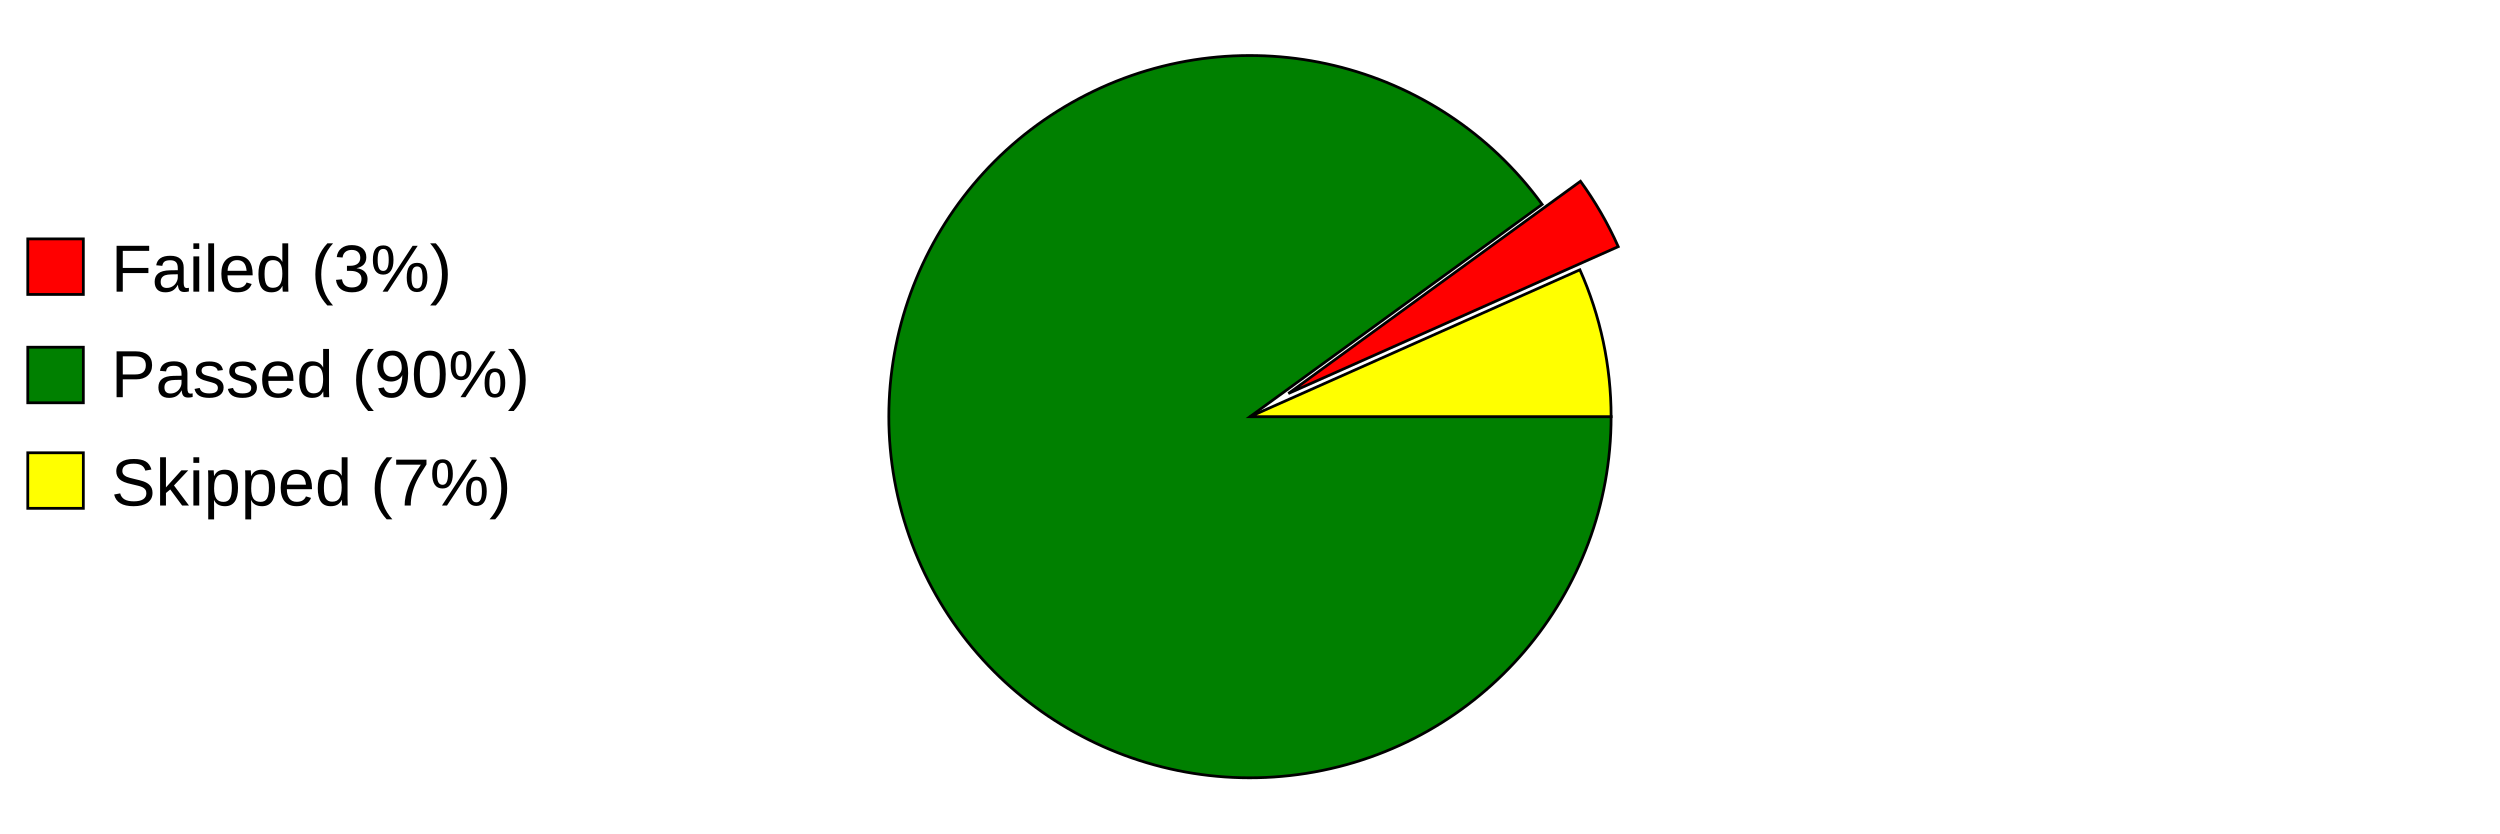
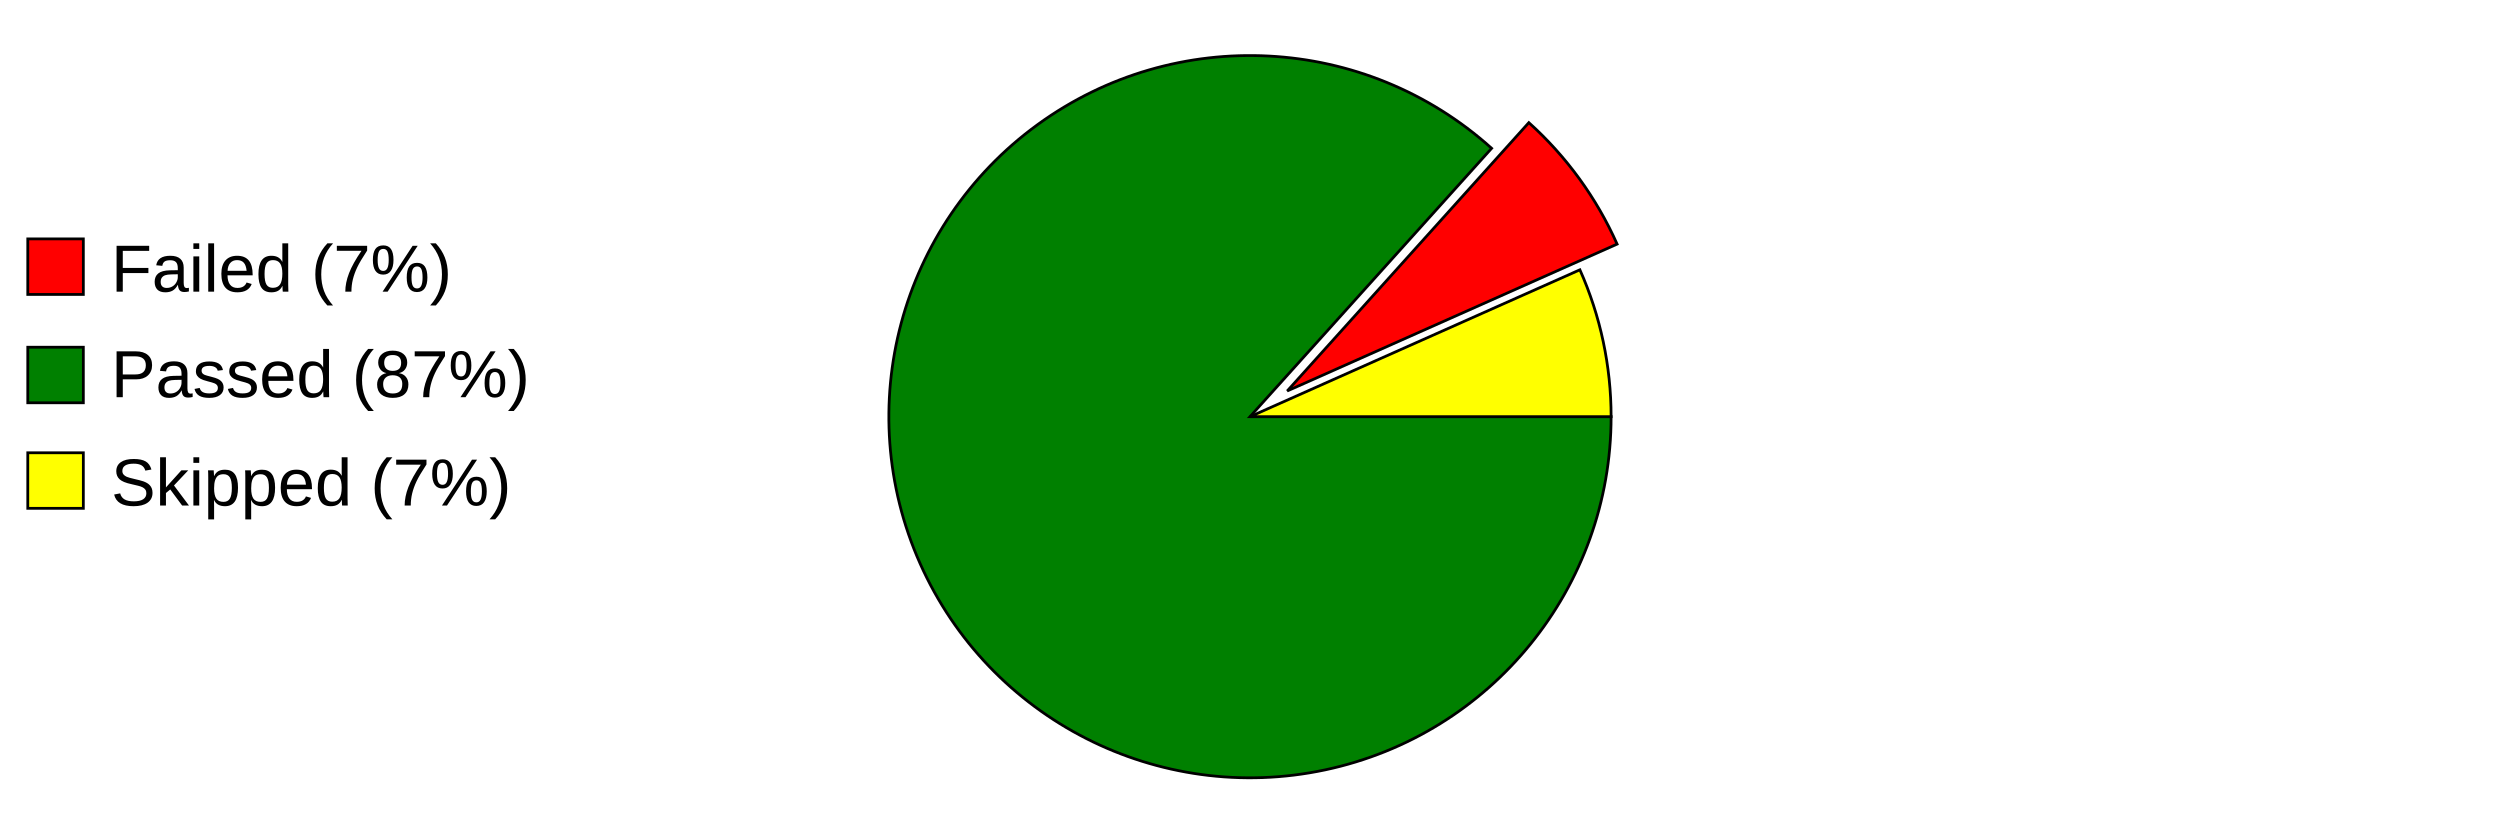
<svg xmlns="http://www.w3.org/2000/svg" preserveAspectRatio="xMidYMid meet" width="600" height="200" viewBox="0 0 900 300">
  <defs>
    <style type="text/css">
                        
				            .axistitle { font-weight:bold; font-size:24px; font-family:Arial; text-anchor:middle; }
				            .xgrid, .ygrid, .legendtext { font-weight:normal; font-size:24px; font-family:Arial; }
				            .xgrid {text-anchor:middle;}
				            .ygrid {text-anchor:end;}
				            .gridline { stroke:black; stroke-width:1; }
				            .values { fill:black; stroke:none; text-anchor:middle; font-size:12px; font-weight:bold; }
	   		            
                    </style>
  </defs>
  <svg id="graphzone" preserveAspectRatio="xMidYMid meet" x="0" y="0">
    <rect style="fill:red;stroke-width:1;stroke:black;" x="10" y="86" width="20" height="20" />
-     <text class="legendtext" x="40" y="105">Failed (3%)
+     <text class="legendtext" x="40" y="105">Failed (7%)
                    </text>
    <rect style="fill:green;stroke-width:1;stroke:black;" x="10" y="125" width="20" height="20" />
-     <text class="legendtext" x="40" y="143">Passed (90%)
+     <text class="legendtext" x="40" y="143">Passed (87%)
                    </text>
    <rect style="fill:yellow;stroke-width:1;stroke:black;" x="10" y="163" width="20" height="20" />
    <text class="legendtext" x="40" y="182">Skipped (7%)
                    </text>
    <g style="stroke:black;stroke-width:1" transform="translate(450,150)">
-       <g style="fill:red" transform="rotate(-24) translate(16, -2)">
-         <path d="M 0 0 h 130 A 130,130 0,0,0 127.159,-27.029 z" />
+       <g style="fill:red" transform="rotate(-24) translate(16, -3)">
+         <path d="M 0 0 h 130 A 130,130 0,0,0 118.761,-52.876 z" />
      </g>
-       <g style="fill:green" transform="rotate(-36)">
-         <path d="M 0 0 h 130 A 130,130 0,1,0 105.172,76.412 z" />
+       <g style="fill:green" transform="rotate(-48)">
+         <path d="M 0 0 h 130 A 130,130 0,1,0 86.987,96.609 z" />
      </g>
      <g style="fill:yellow" transform="rotate(360)">
        <path d="M 0 0 h 130 A 130,130 0,0,0 118.761,-52.876 z" />
      </g>
    </g>
  </svg>
</svg>
